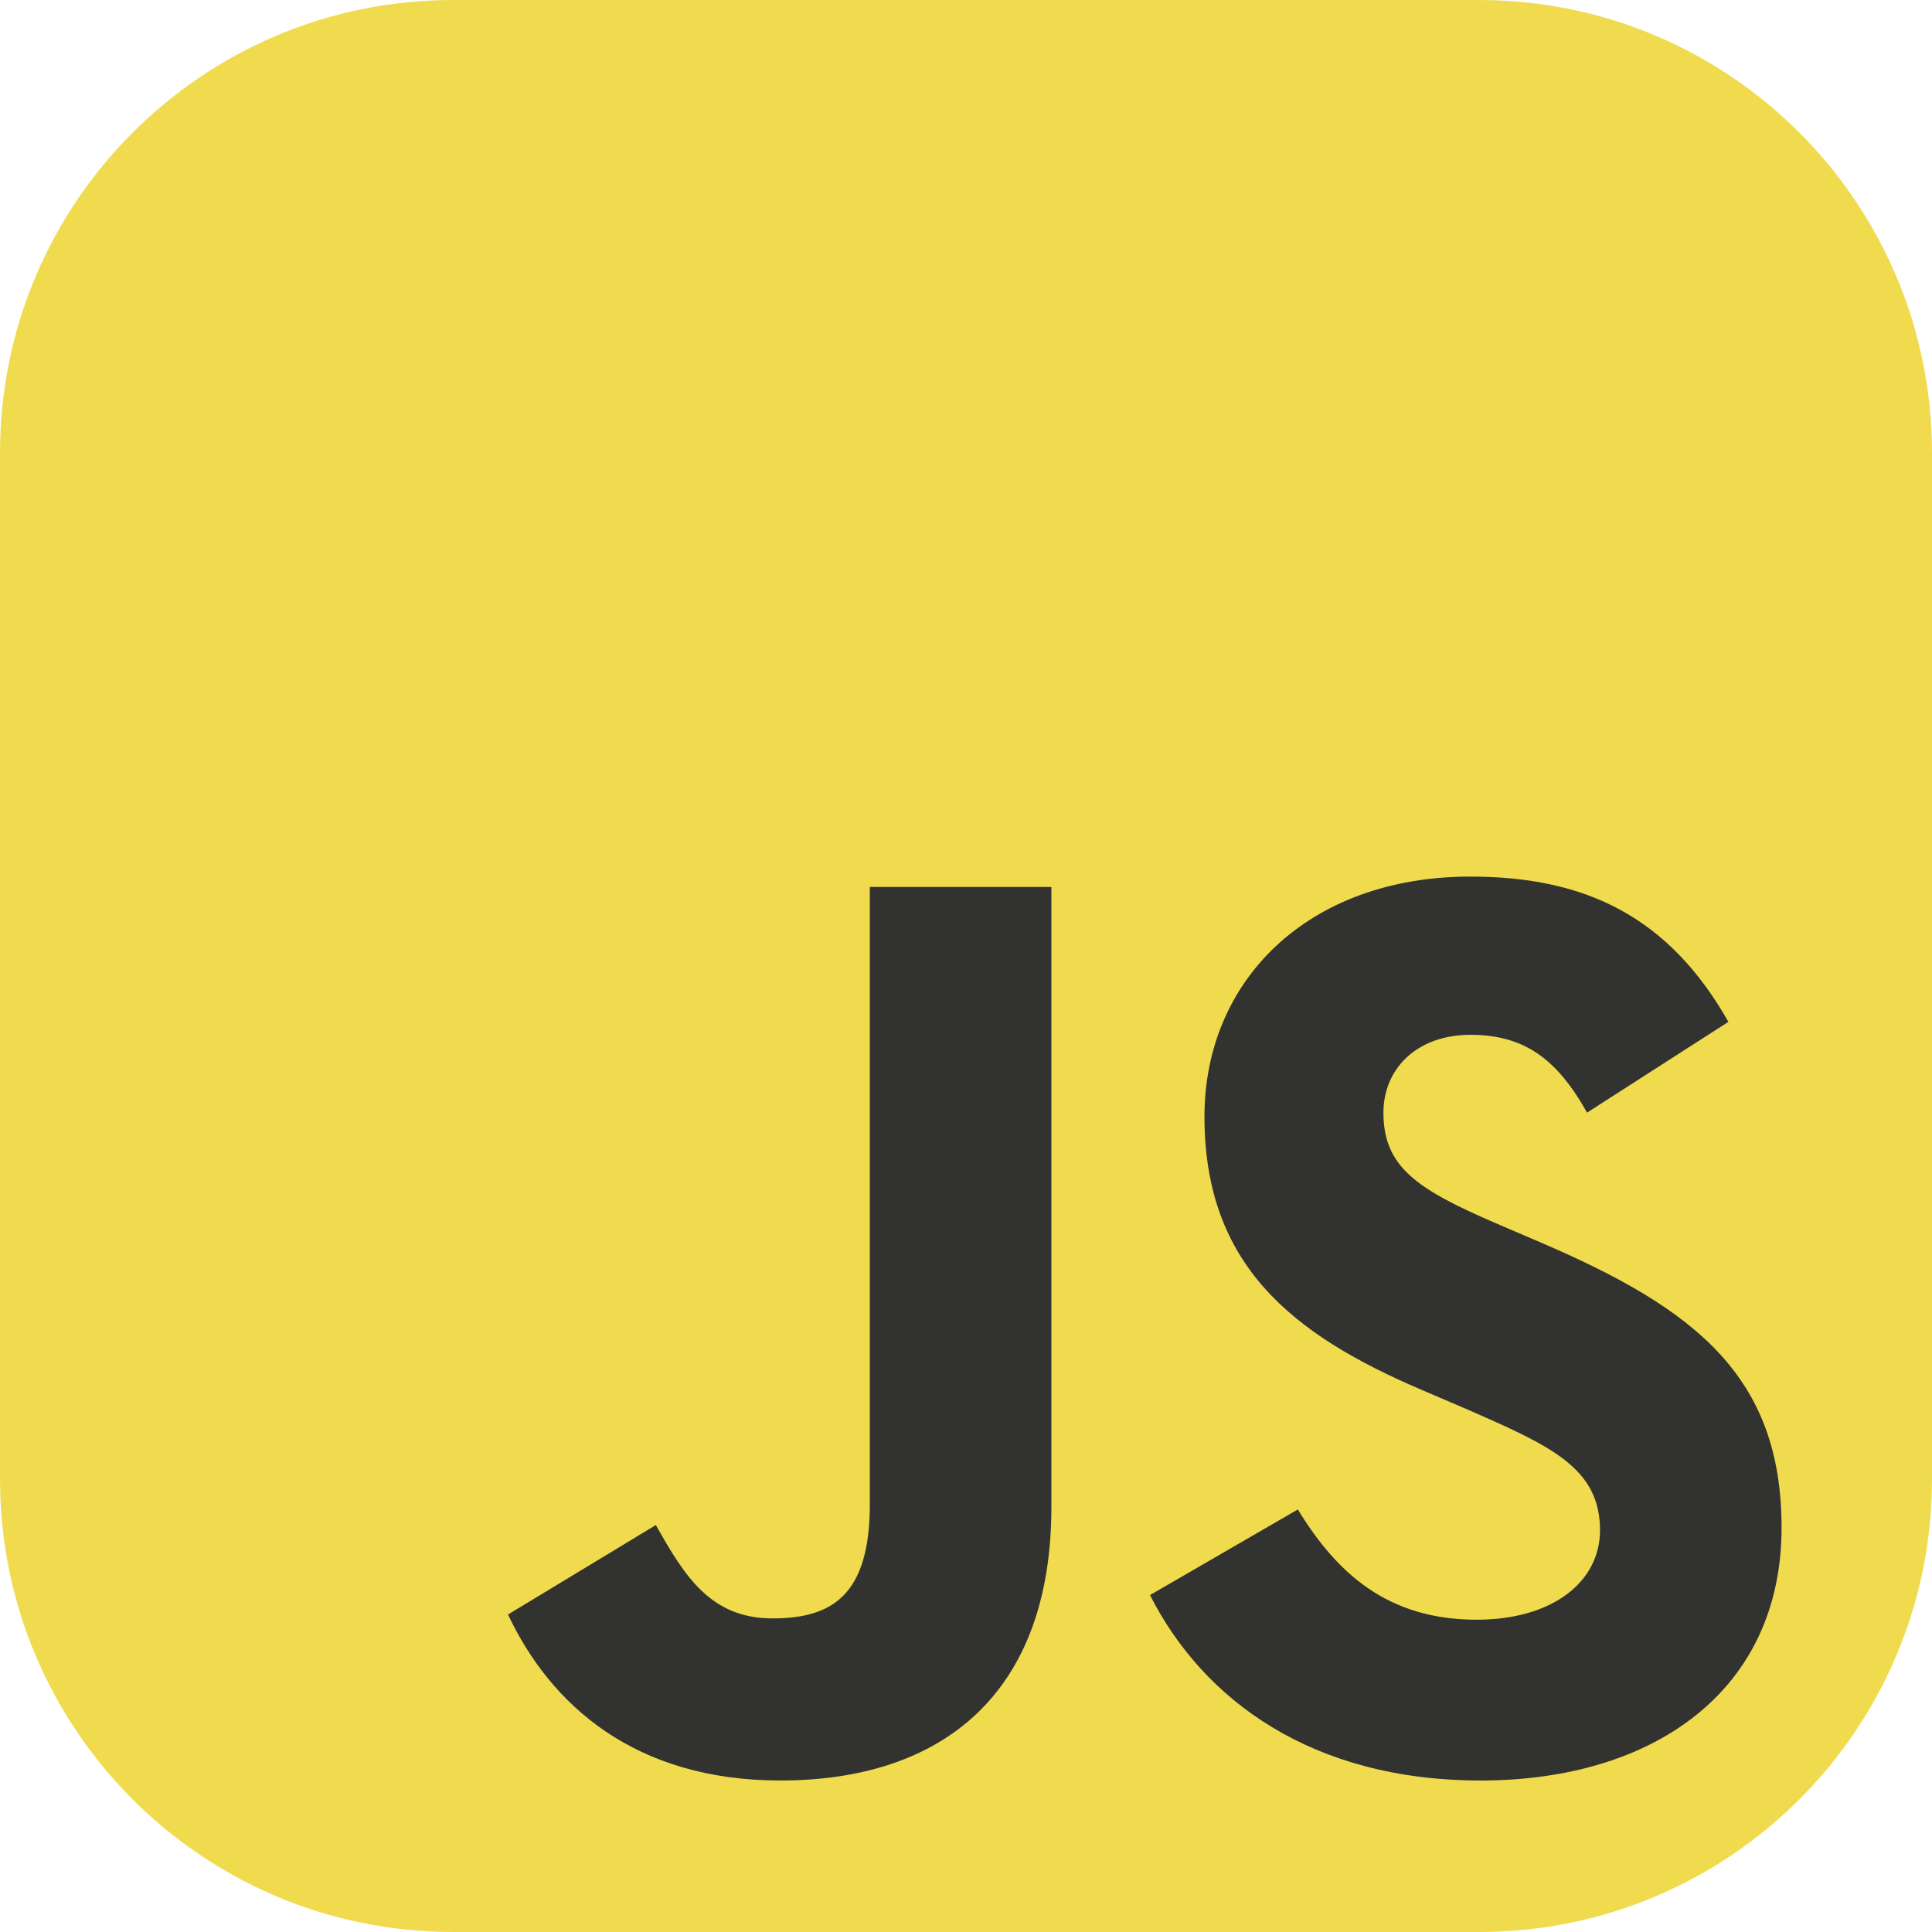
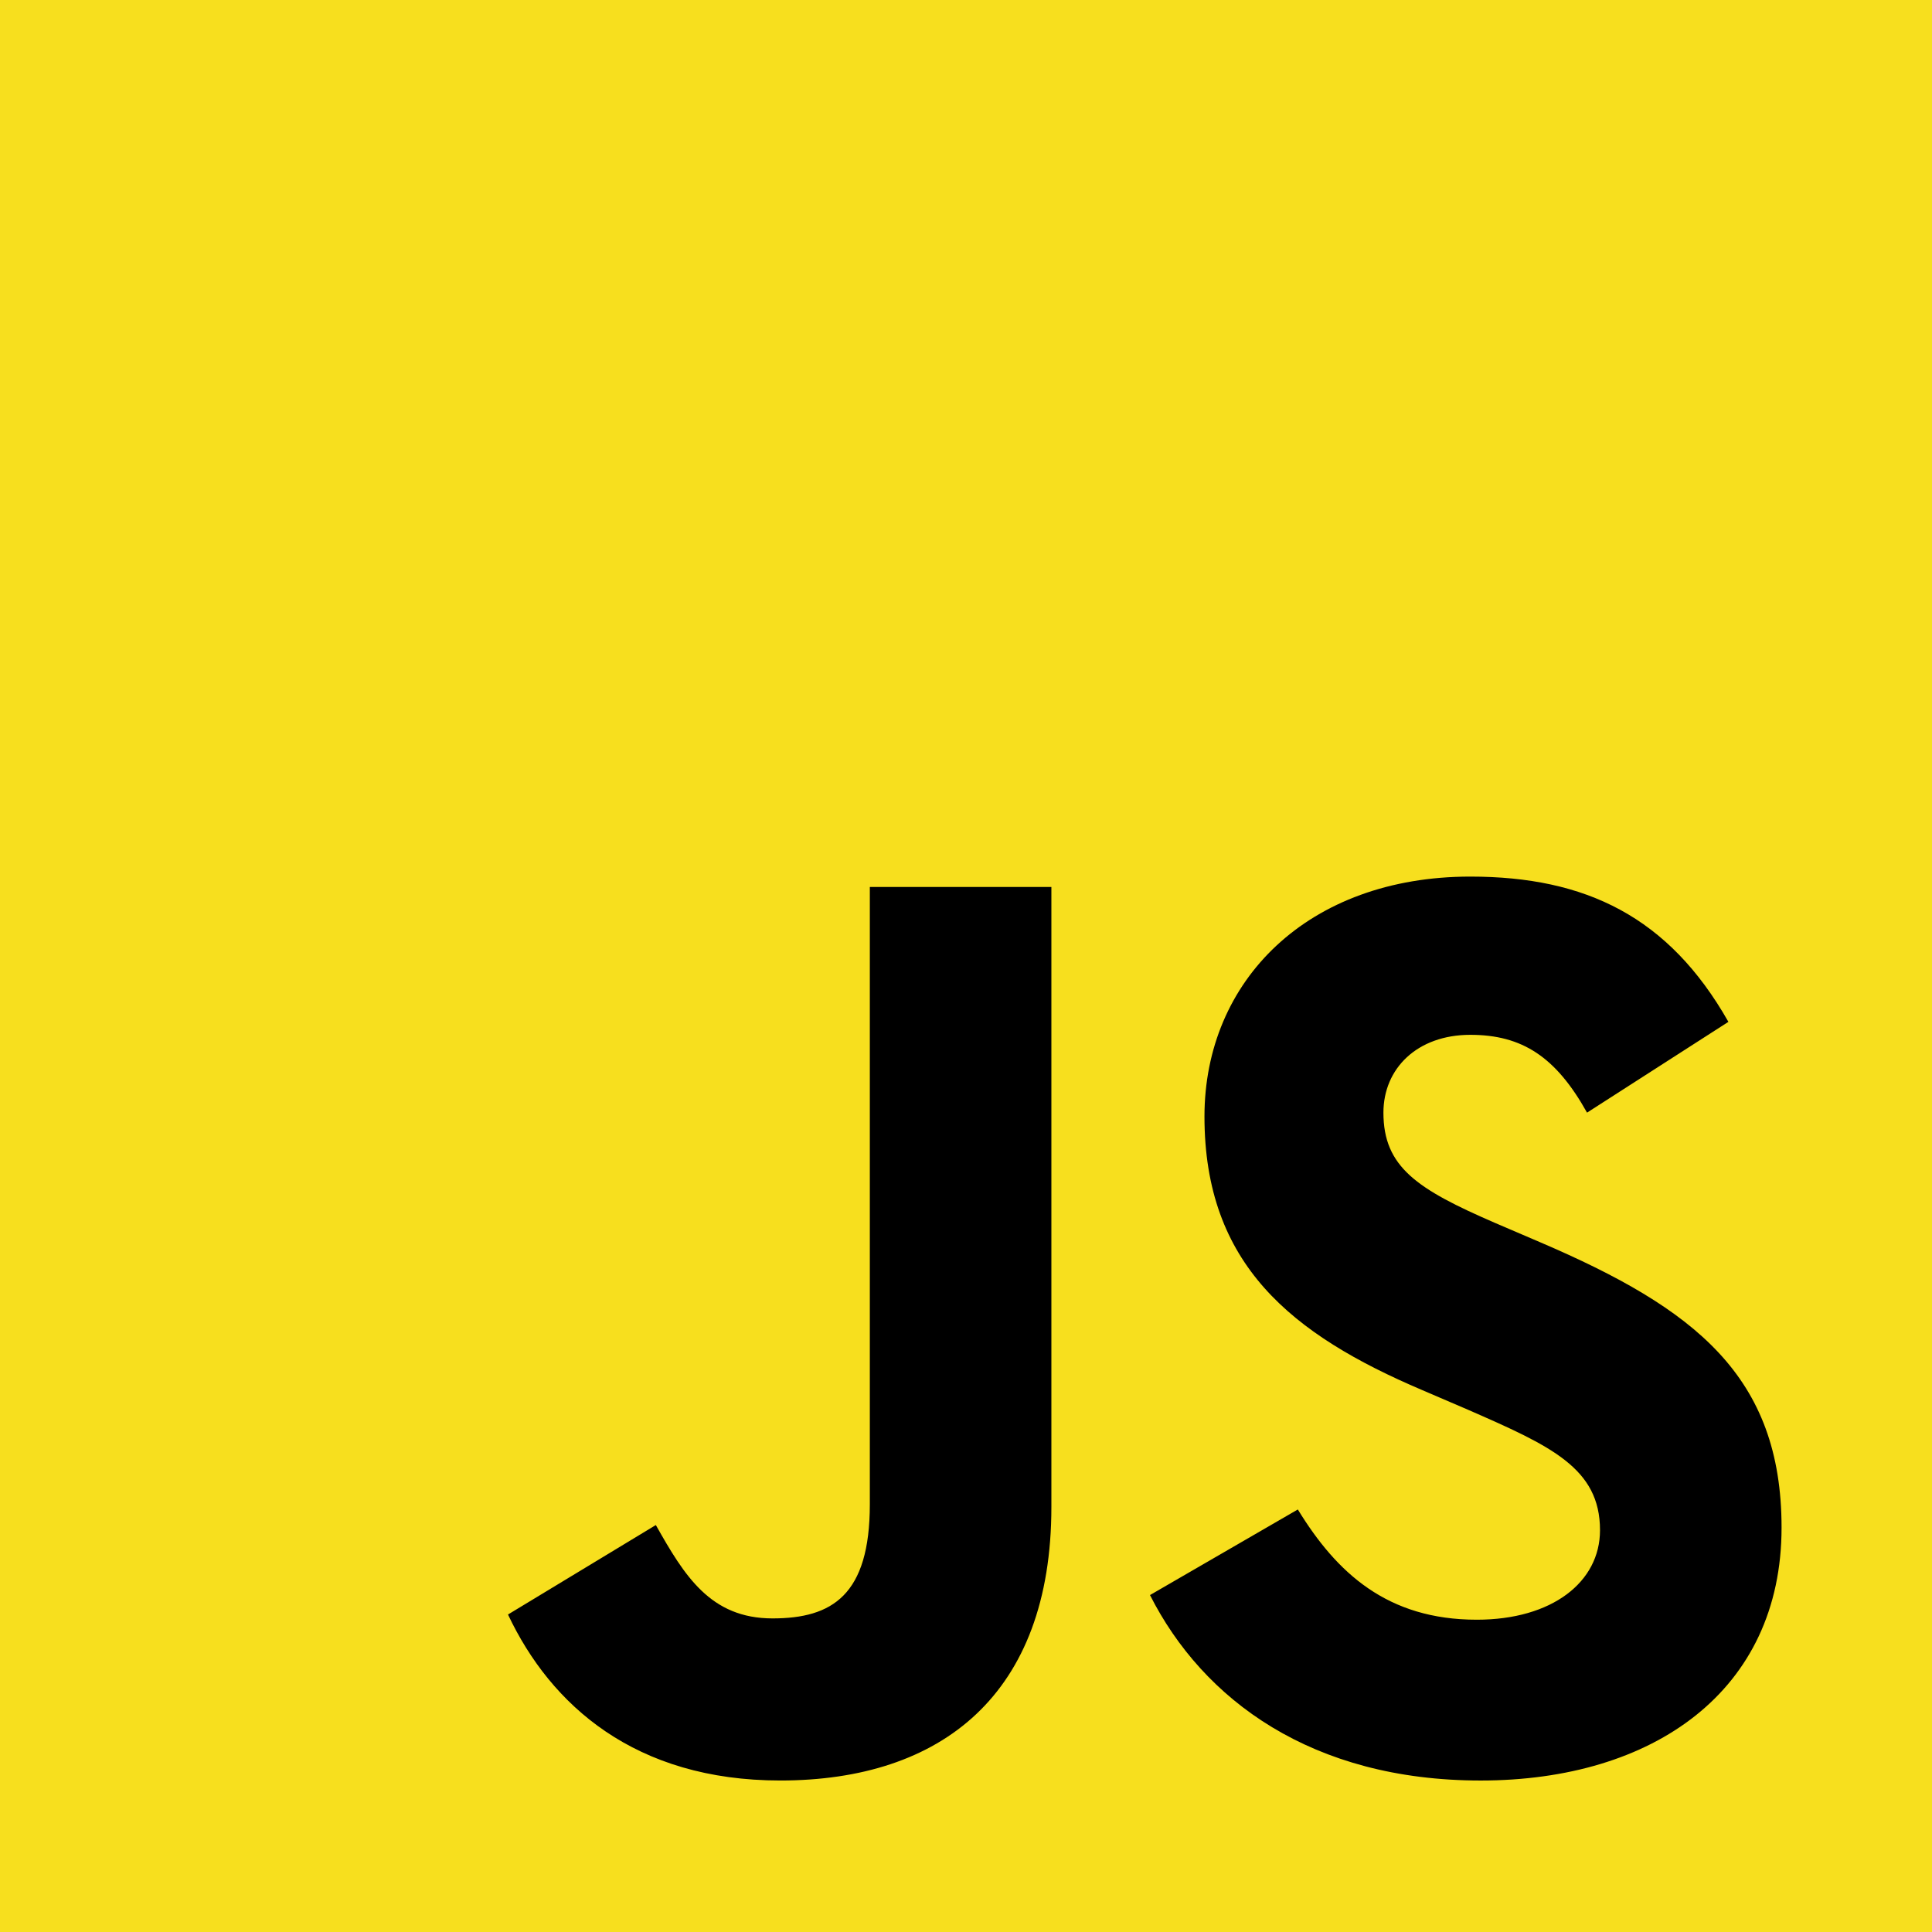
- <svg xmlns="http://www.w3.org/2000/svg" width="256" height="256" viewBox="0 0 256 256" fill="none">
-   <rect width="256" height="256" rx="60" fill="#F0DB4F" />
-   <path d="M67.312 213.932L86.903 202.076C90.682 208.777 94.12 214.447 102.367 214.447C110.272 214.447 115.256 211.355 115.256 199.327V117.529H139.314V199.667C139.314 224.584 124.708 235.926 103.398 235.926C84.153 235.926 72.982 225.959 67.311 213.93" fill="#323330" />
-   <path d="M152.381 211.354L171.969 200.013C177.126 208.434 183.828 214.62 195.684 214.62C205.653 214.62 212.009 209.636 212.009 202.762C212.009 194.514 205.479 191.592 194.481 186.782L188.468 184.203C171.111 176.815 159.597 167.535 159.597 147.945C159.597 129.901 173.345 116.153 194.826 116.153C210.12 116.153 221.118 121.481 229.022 135.4L210.291 147.429C206.166 140.04 201.7 137.119 194.826 137.119C187.78 137.119 183.312 141.587 183.312 147.429C183.312 154.646 187.78 157.568 198.09 162.037L204.104 164.614C224.553 173.379 236.067 182.313 236.067 202.418C236.067 224.072 219.055 235.928 196.2 235.928C173.861 235.928 159.426 225.274 152.381 211.354" fill="#323330" />
+ <svg xmlns="http://www.w3.org/2000/svg" width="48" height="48" viewBox="0 0 256 256">
+   <path fill="#f7df1e" d="M0 0h256v256H0z" />
+   <path d="m67.312 213.932l19.59-11.856c3.78 6.701 7.218 12.371 15.465 12.371c7.905 0 12.89-3.092 12.89-15.12v-81.798h24.057v82.138c0 24.917-14.606 36.259-35.916 36.259c-19.245 0-30.416-9.967-36.087-21.996m85.07-2.576l19.588-11.341c5.157 8.421 11.859 14.607 23.715 14.607c9.969 0 16.325-4.984 16.325-11.858c0-8.248-6.53-11.17-17.528-15.98l-6.013-2.58c-17.357-7.387-28.87-16.667-28.87-36.257c0-18.044 13.747-31.792 35.228-31.792c15.294 0 26.292 5.328 34.196 19.247l-18.732 12.03c-4.125-7.389-8.591-10.31-15.465-10.31c-7.046 0-11.514 4.468-11.514 10.31c0 7.217 4.468 10.14 14.778 14.608l6.014 2.577c20.45 8.765 31.963 17.7 31.963 37.804c0 21.654-17.012 33.51-39.867 33.51c-22.339 0-36.774-10.654-43.819-24.574" />
</svg>
